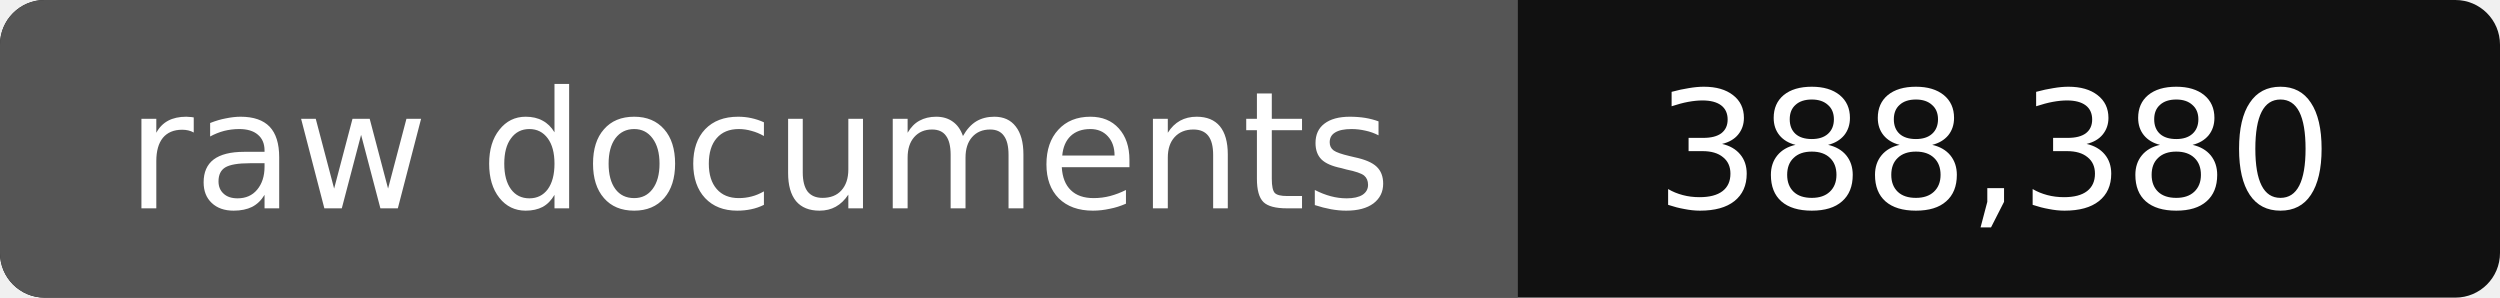
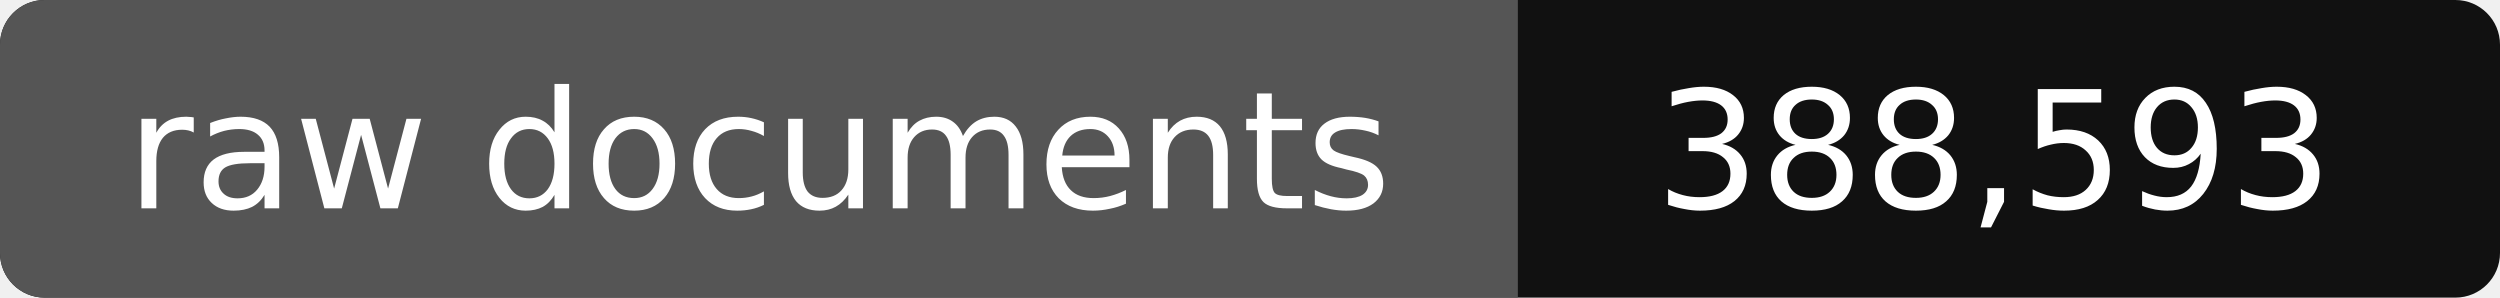
- <svg xmlns="http://www.w3.org/2000/svg" width="168" height="20" role="img" aria-label="raw documents: 388,380">
+ <svg xmlns="http://www.w3.org/2000/svg" width="168" height="20" role="img" aria-label="raw documents: 388,593">
  <rect width="168" height="20" rx="3" fill="#111" />
  <path fill="#555" d="M3 0h99v20H3a3 3 0 0 1-3-3V3a3 3 0 0 1 3-3z" />
  <g fill="#fff" text-anchor="middle" font-family="Verdana,DejaVu Sans,sans-serif" font-size="11">
    <text x="51" y="14">raw documents</text>
-     <text x="134" y="14">388,380</text>
+     <text x="134" y="14">388,593</text>
  </g>
</svg>
